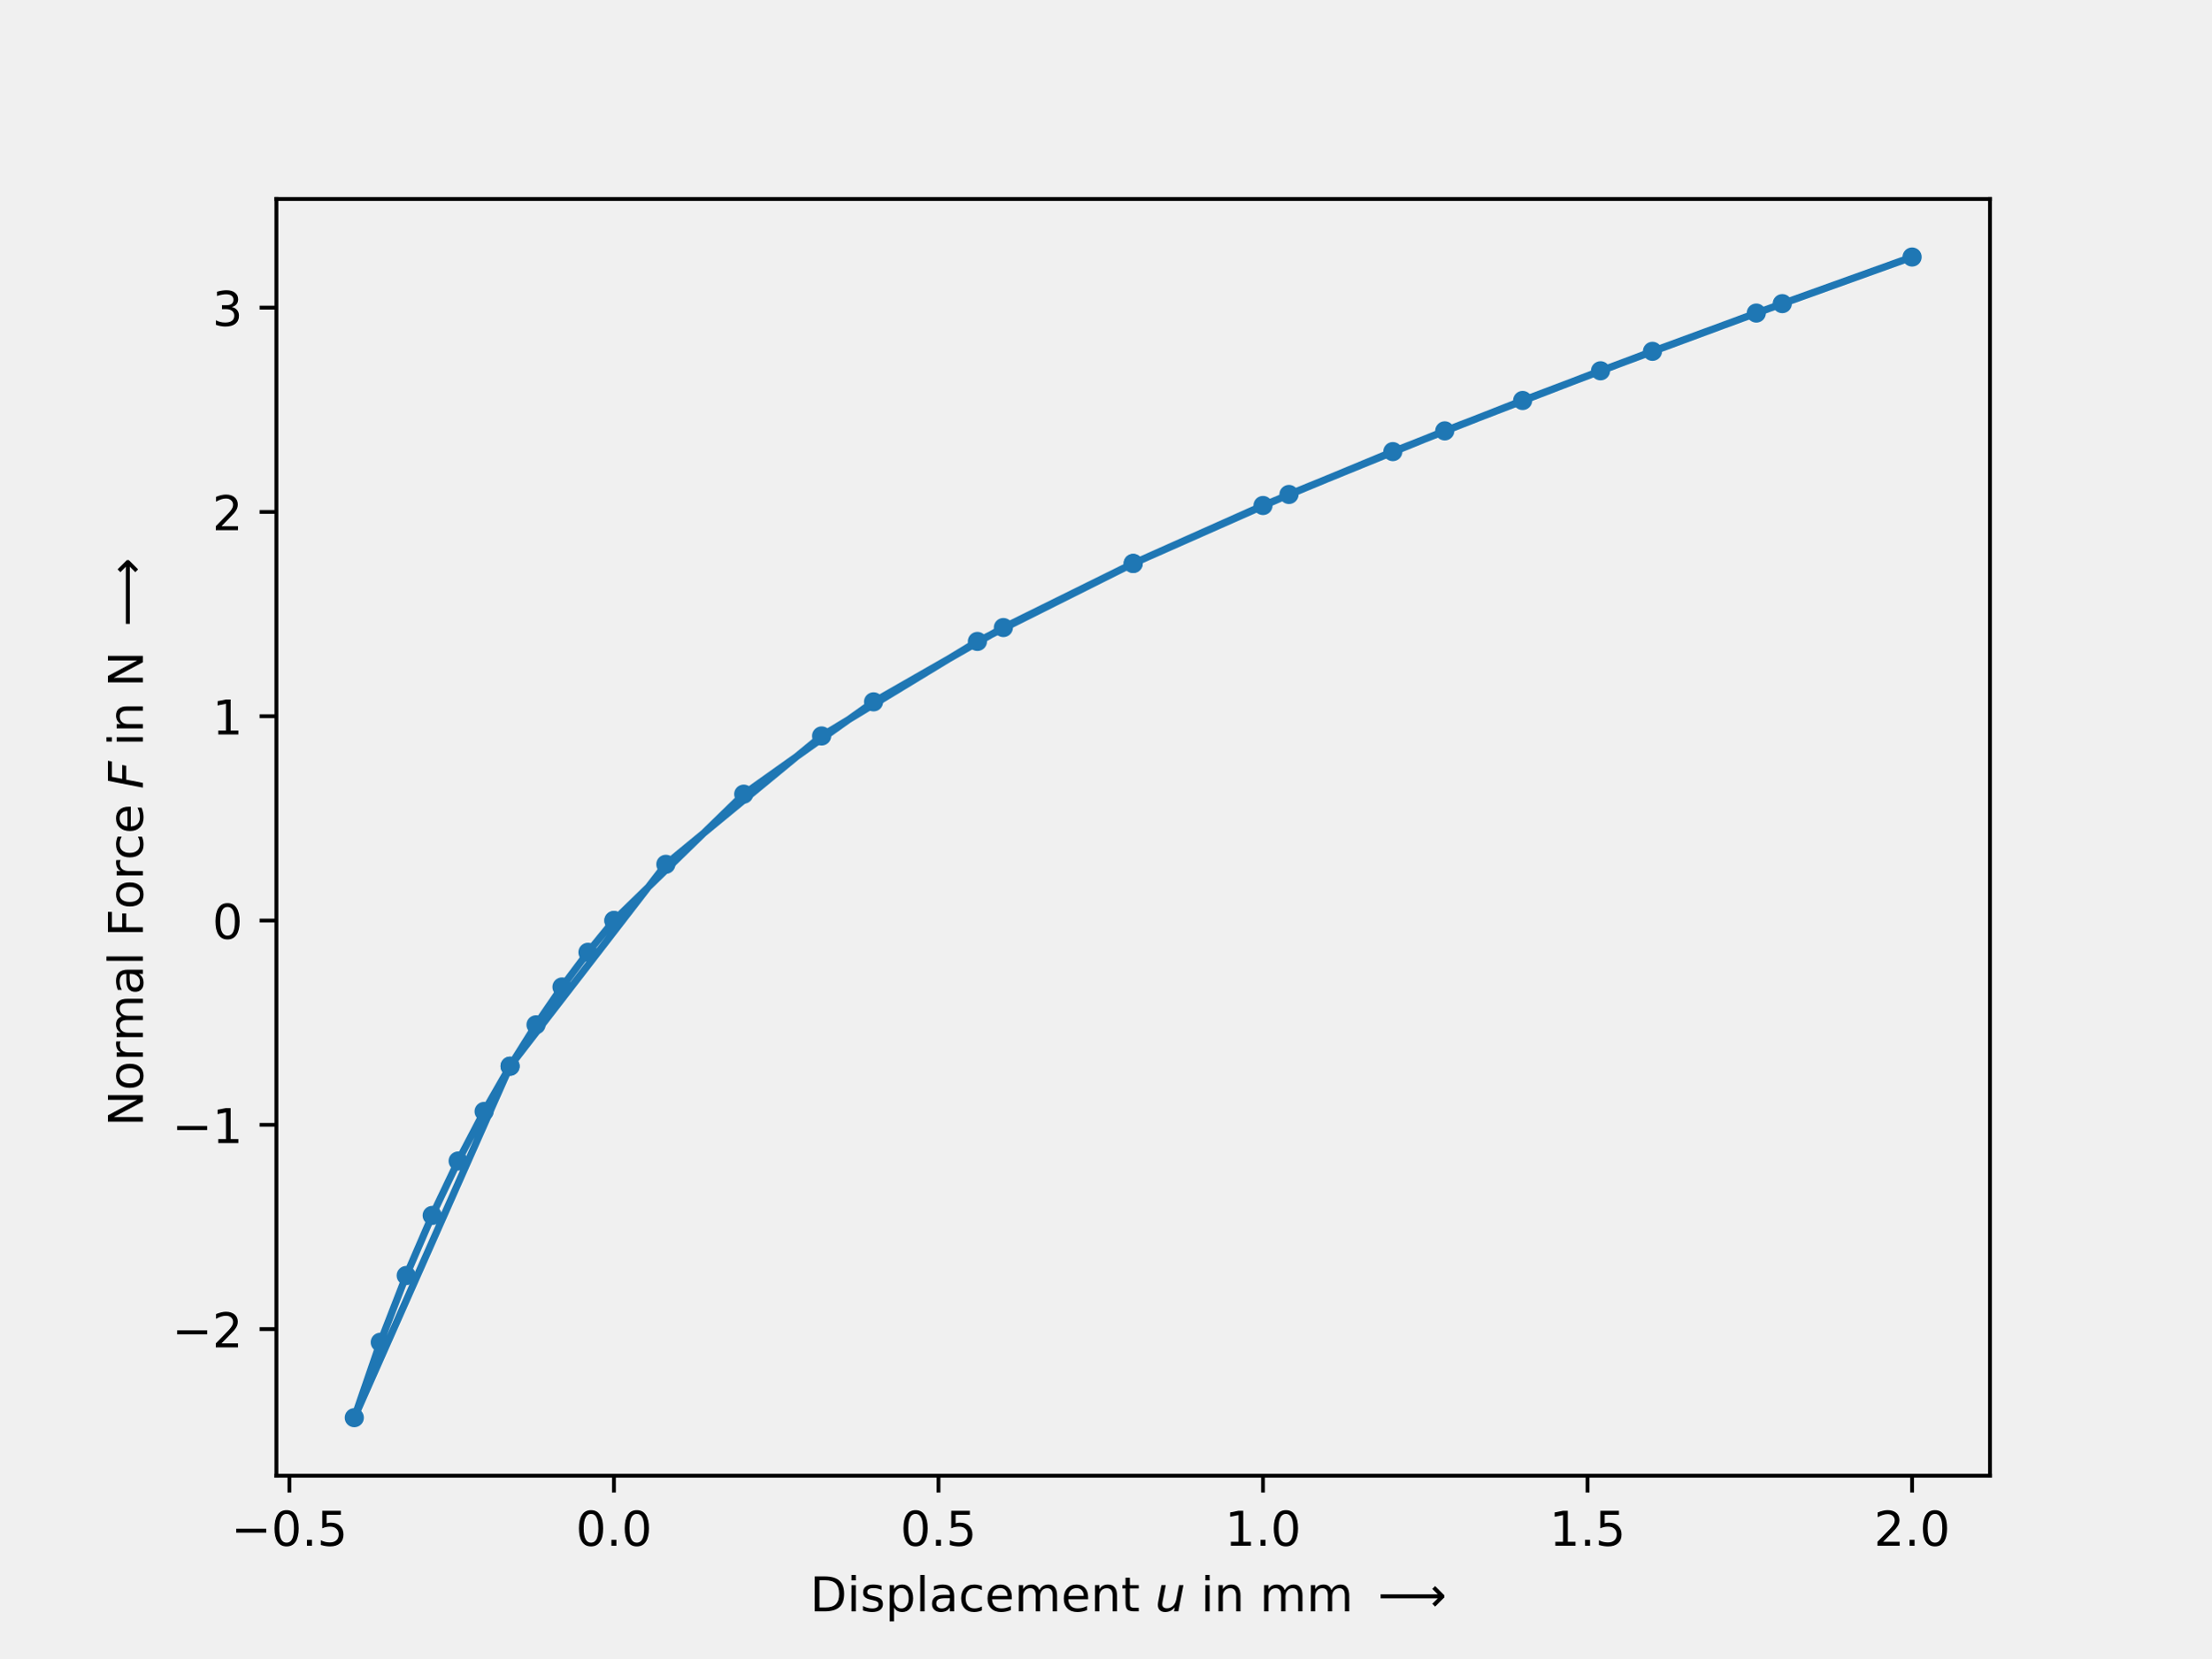
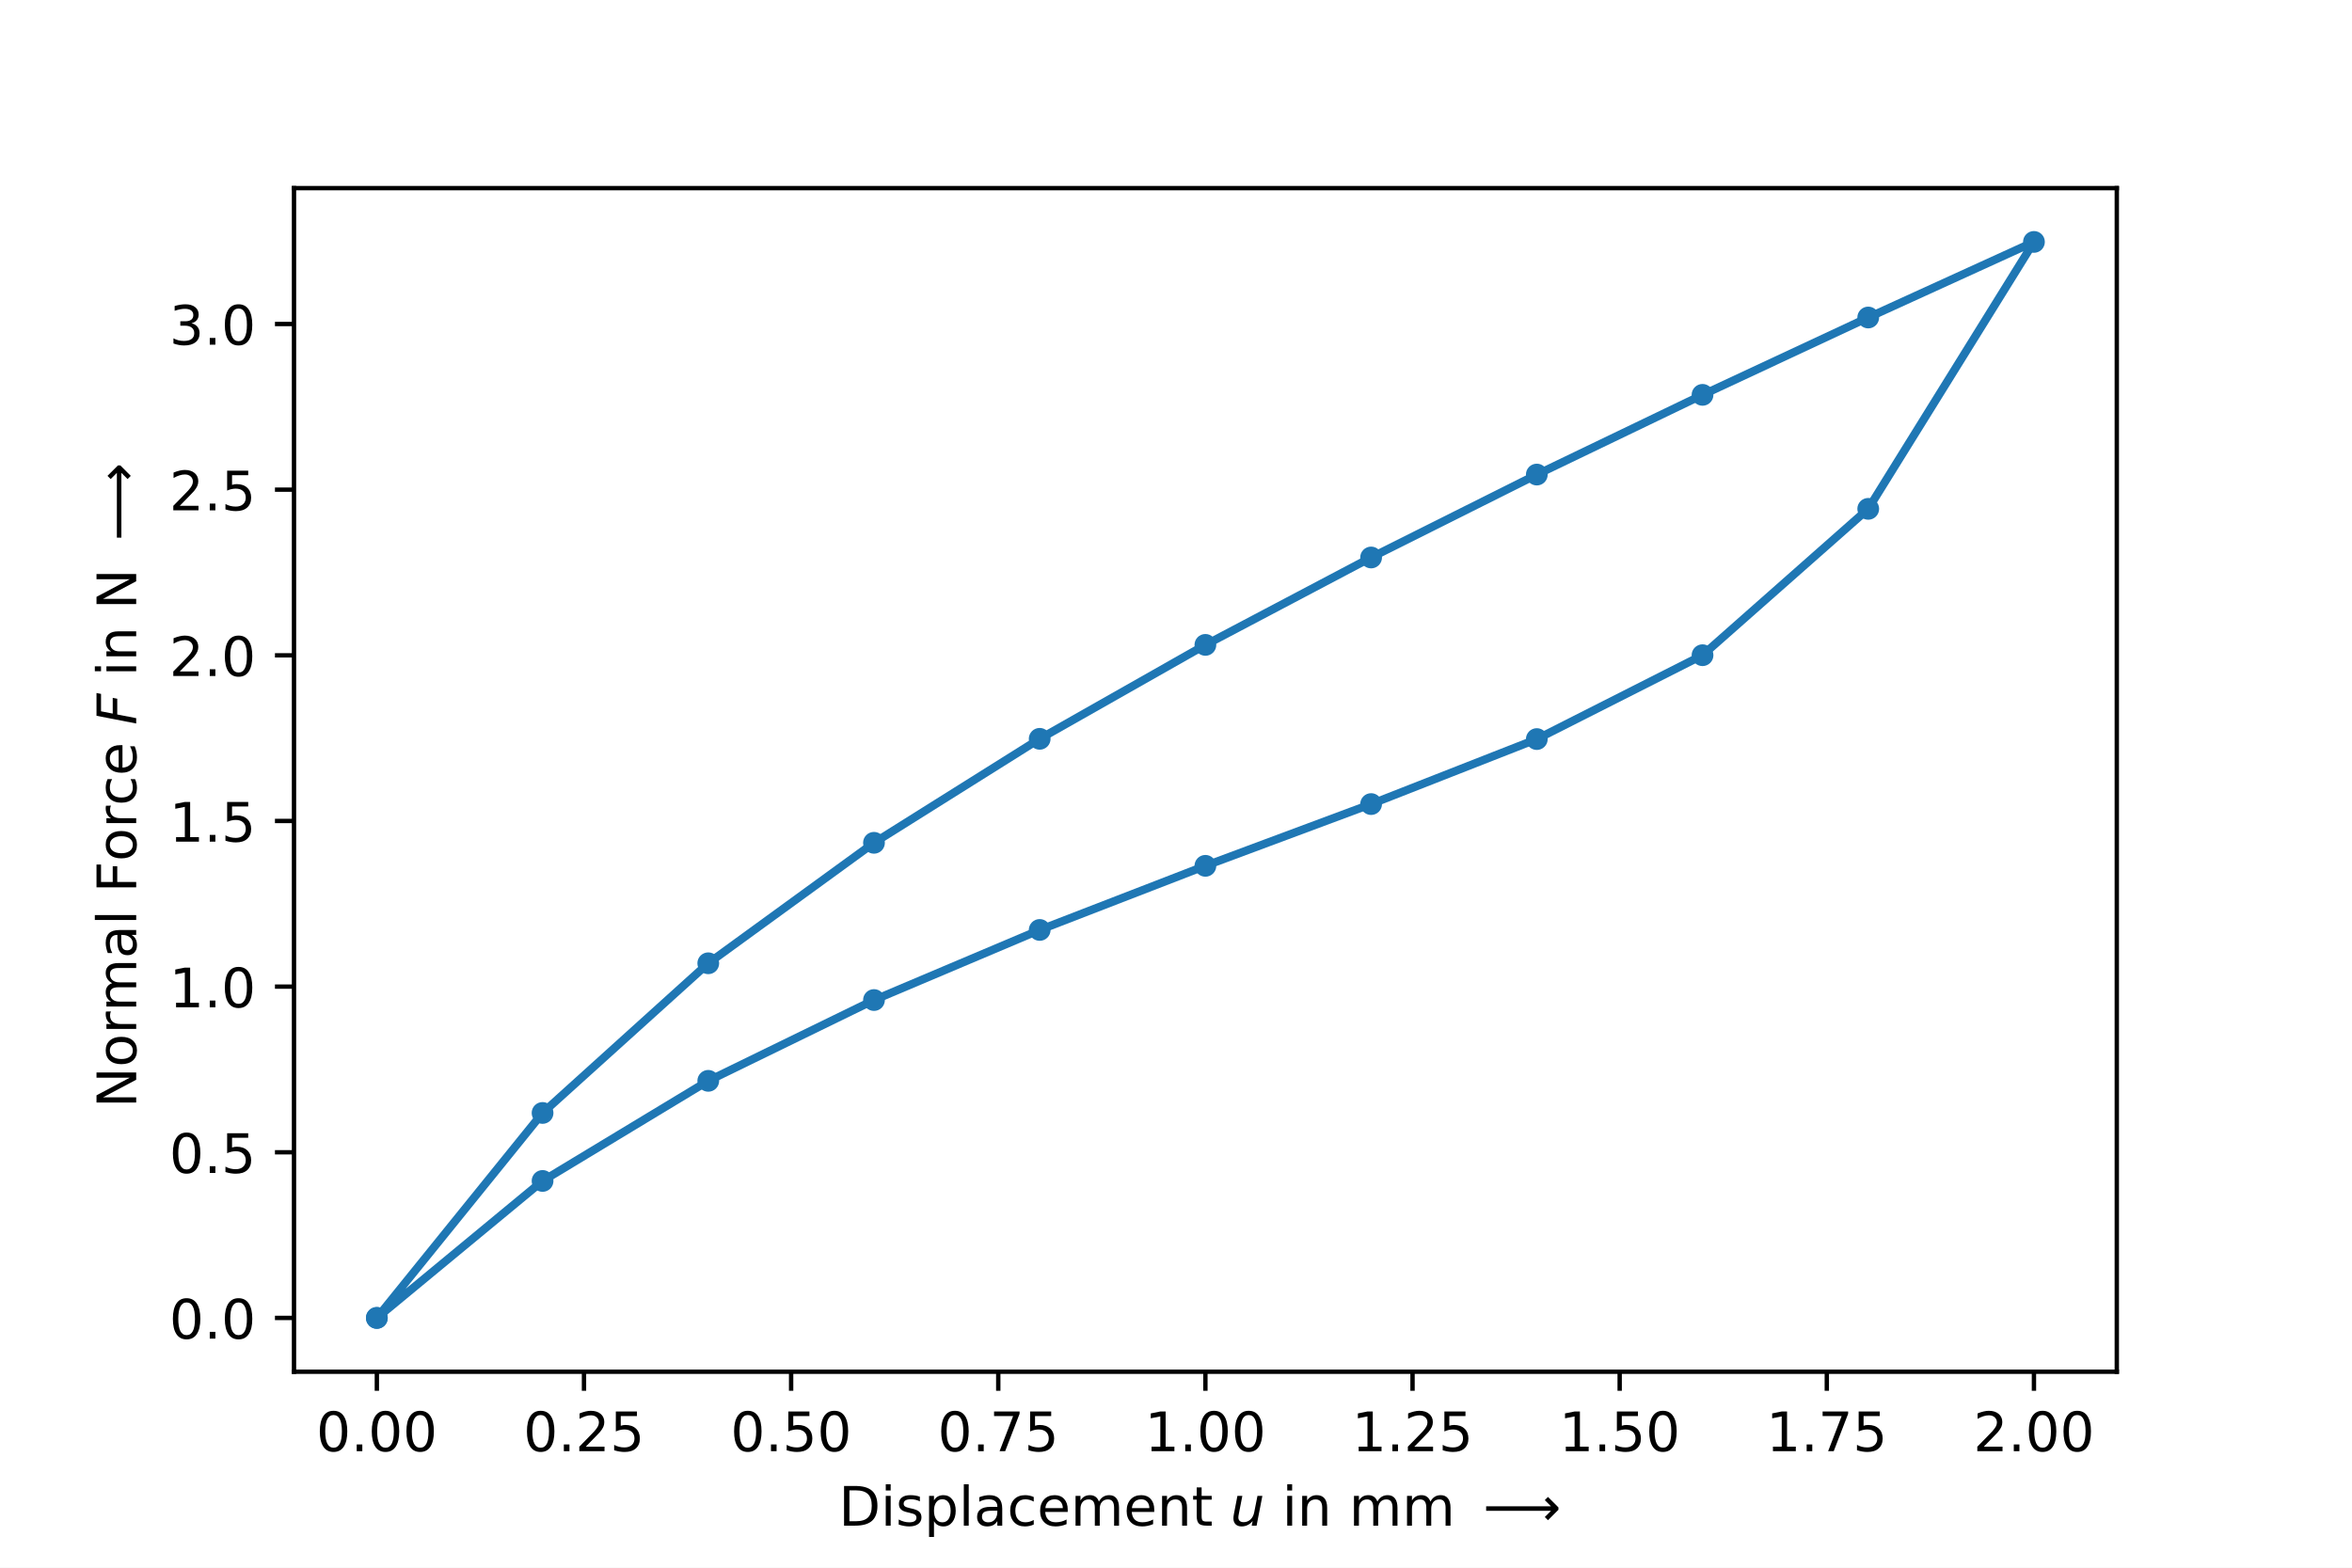
- <svg xmlns="http://www.w3.org/2000/svg" xmlns:xlink="http://www.w3.org/1999/xlink" width="460.8pt" height="345.6pt" viewBox="0 0 460.8 345.6" version="1.1">
+ <svg xmlns="http://www.w3.org/2000/svg" xmlns:xlink="http://www.w3.org/1999/xlink" width="432pt" height="288pt" viewBox="0 0 432 288" version="1.1">
  <defs>
    <style type="text/css">*{stroke-linejoin: round; stroke-linecap: butt}</style>
  </defs>
  <g id="figure_1">
    <g id="patch_1">
-       <path d="M 0 345.6  L 460.8 345.6  L 460.8 0  L 0 0  L 0 345.6  z " style="fill: none" />
+       <path d="M 0 288  L 432 288  L 432 0  L 0 0  z " style="fill: #ffffff" />
    </g>
    <g id="axes_1">
      <g id="patch_2">
-         <path d="M 57.6 307.584  L 414.72 307.584  L 414.72 41.472  L 57.6 41.472  L 57.6 307.584  z " style="fill: none" />
+         <path d="M 54 252  L 388.8 252  L 388.8 34.56  L 54 34.56  z " style="fill: #ffffff" />
      </g>
      <g id="matplotlib.axis_1">
        <g id="xtick_1">
          <g id="line2d_1">
            <defs>
-               <path id="mf7f5d65a24" d="M 0 0  L 0 3.5  " style="stroke: #000000; stroke-width: 0.8" />
+               <path id="m37ccda9c7f" d="M 0 0  L 0 3.5  " style="stroke: #000000; stroke-width: 0.8" />
            </defs>
            <g>
-               <use xlink:href="#mf7f5d65a24" x="60.305" y="307.584" style="stroke: #000000; stroke-width: 0.8" />
+               <use xlink:href="#m37ccda9c7f" x="69.218" y="252" style="stroke: #000000; stroke-width: 0.8" />
            </g>
          </g>
          <g id="text_1">
-             <g transform="translate(48.16405 322.1824)scale(0.1 -0.1)">
-               <defs>
-                 <path id="DejaVuSans-2212" d="M 678 2272  L 4684 2272  L 4684 1741  L 678 1741  L 678 2272  z " transform="scale(0.015625)" />
+             <g transform="translate(58.08537 266.5984)scale(0.1 -0.1)">
+               <defs>
                <path id="DejaVuSans-30" d="M 2034 4250  Q 1547 4250 1301 3770  Q 1056 3291 1056 2328  Q 1056 1369 1301 889  Q 1547 409 2034 409  Q 2525 409 2770 889  Q 3016 1369 3016 2328  Q 3016 3291 2770 3770  Q 2525 4250 2034 4250  z M 2034 4750  Q 2819 4750 3233 4129  Q 3647 3509 3647 2328  Q 3647 1150 3233 529  Q 2819 -91 2034 -91  Q 1250 -91 836 529  Q 422 1150 422 2328  Q 422 3509 836 4129  Q 1250 4750 2034 4750  z " transform="scale(0.015625)" />
                <path id="DejaVuSans-2e" d="M 684 794  L 1344 794  L 1344 0  L 684 0  L 684 794  z " transform="scale(0.015625)" />
-                 <path id="DejaVuSans-35" d="M 691 4666  L 3169 4666  L 3169 4134  L 1269 4134  L 1269 2991  Q 1406 3038 1543 3061  Q 1681 3084 1819 3084  Q 2600 3084 3056 2656  Q 3513 2228 3513 1497  Q 3513 744 3044 326  Q 2575 -91 1722 -91  Q 1428 -91 1123 -41  Q 819 9 494 109  L 494 744  Q 775 591 1075 516  Q 1375 441 1709 441  Q 2250 441 2565 725  Q 2881 1009 2881 1497  Q 2881 1984 2565 2268  Q 2250 2553 1709 2553  Q 1456 2553 1204 2497  Q 953 2441 691 2322  L 691 4666  z " transform="scale(0.015625)" />
-               </defs>
-               <use xlink:href="#DejaVuSans-2212" />
-               <use xlink:href="#DejaVuSans-30" x="83.789" />
-               <use xlink:href="#DejaVuSans-2e" x="147.412" />
-               <use xlink:href="#DejaVuSans-35" x="179.199" />
+               </defs>
+               <use xlink:href="#DejaVuSans-30" />
+               <use xlink:href="#DejaVuSans-2e" x="63.623" />
+               <use xlink:href="#DejaVuSans-30" x="95.41" />
+               <use xlink:href="#DejaVuSans-30" x="159.033" />
            </g>
          </g>
        </g>
        <g id="xtick_2">
          <g id="line2d_2">
            <g>
-               <use xlink:href="#mf7f5d65a24" x="127.942" y="307.584" style="stroke: #000000; stroke-width: 0.8" />
+               <use xlink:href="#m37ccda9c7f" x="107.264" y="252" style="stroke: #000000; stroke-width: 0.8" />
            </g>
          </g>
          <g id="text_2">
-             <g transform="translate(119.9903 322.1824)scale(0.1 -0.1)">
-               <use xlink:href="#DejaVuSans-30" />
-               <use xlink:href="#DejaVuSans-2e" x="63.623" />
-               <use xlink:href="#DejaVuSans-30" x="95.41" />
+             <g transform="translate(96.13082 266.5984)scale(0.1 -0.1)">
+               <defs>
+                 <path id="DejaVuSans-32" d="M 1228 531  L 3431 531  L 3431 0  L 469 0  L 469 531  Q 828 903 1448 1529  Q 2069 2156 2228 2338  Q 2531 2678 2651 2914  Q 2772 3150 2772 3378  Q 2772 3750 2511 3984  Q 2250 4219 1831 4219  Q 1534 4219 1204 4116  Q 875 4013 500 3803  L 500 4441  Q 881 4594 1212 4672  Q 1544 4750 1819 4750  Q 2544 4750 2975 4387  Q 3406 4025 3406 3419  Q 3406 3131 3298 2873  Q 3191 2616 2906 2266  Q 2828 2175 2409 1742  Q 1991 1309 1228 531  z " transform="scale(0.015625)" />
+                 <path id="DejaVuSans-35" d="M 691 4666  L 3169 4666  L 3169 4134  L 1269 4134  L 1269 2991  Q 1406 3038 1543 3061  Q 1681 3084 1819 3084  Q 2600 3084 3056 2656  Q 3513 2228 3513 1497  Q 3513 744 3044 326  Q 2575 -91 1722 -91  Q 1428 -91 1123 -41  Q 819 9 494 109  L 494 744  Q 775 591 1075 516  Q 1375 441 1709 441  Q 2250 441 2565 725  Q 2881 1009 2881 1497  Q 2881 1984 2565 2268  Q 2250 2553 1709 2553  Q 1456 2553 1204 2497  Q 953 2441 691 2322  L 691 4666  z " transform="scale(0.015625)" />
+               </defs>
+               <use xlink:href="#DejaVuSans-30" />
+               <use xlink:href="#DejaVuSans-2e" x="63.623" />
+               <use xlink:href="#DejaVuSans-32" x="95.41" />
+               <use xlink:href="#DejaVuSans-35" x="159.033" />
            </g>
          </g>
        </g>
        <g id="xtick_3">
          <g id="line2d_3">
            <g>
-               <use xlink:href="#mf7f5d65a24" x="195.578" y="307.584" style="stroke: #000000; stroke-width: 0.8" />
+               <use xlink:href="#m37ccda9c7f" x="145.309" y="252" style="stroke: #000000; stroke-width: 0.8" />
            </g>
          </g>
          <g id="text_3">
-             <g transform="translate(187.6266 322.1824)scale(0.1 -0.1)">
-               <use xlink:href="#DejaVuSans-30" />
-               <use xlink:href="#DejaVuSans-2e" x="63.623" />
-               <use xlink:href="#DejaVuSans-35" x="95.41" />
+             <g transform="translate(134.1763 266.5984)scale(0.1 -0.1)">
+               <use xlink:href="#DejaVuSans-30" />
+               <use xlink:href="#DejaVuSans-2e" x="63.623" />
+               <use xlink:href="#DejaVuSans-35" x="95.41" />
+               <use xlink:href="#DejaVuSans-30" x="159.033" />
            </g>
          </g>
        </g>
        <g id="xtick_4">
          <g id="line2d_4">
            <g>
-               <use xlink:href="#mf7f5d65a24" x="263.215" y="307.584" style="stroke: #000000; stroke-width: 0.8" />
+               <use xlink:href="#m37ccda9c7f" x="183.355" y="252" style="stroke: #000000; stroke-width: 0.8" />
            </g>
          </g>
          <g id="text_4">
-             <g transform="translate(255.263 322.1824)scale(0.1 -0.1)">
-               <defs>
-                 <path id="DejaVuSans-31" d="M 794 531  L 1825 531  L 1825 4091  L 703 3866  L 703 4441  L 1819 4666  L 2450 4666  L 2450 531  L 3481 531  L 3481 0  L 794 0  L 794 531  z " transform="scale(0.015625)" />
-               </defs>
-               <use xlink:href="#DejaVuSans-31" />
-               <use xlink:href="#DejaVuSans-2e" x="63.623" />
-               <use xlink:href="#DejaVuSans-30" x="95.41" />
+             <g transform="translate(172.2217 266.5984)scale(0.1 -0.1)">
+               <defs>
+                 <path id="DejaVuSans-37" d="M 525 4666  L 3525 4666  L 3525 4397  L 1831 0  L 1172 0  L 2766 4134  L 525 4134  L 525 4666  z " transform="scale(0.015625)" />
+               </defs>
+               <use xlink:href="#DejaVuSans-30" />
+               <use xlink:href="#DejaVuSans-2e" x="63.623" />
+               <use xlink:href="#DejaVuSans-37" x="95.41" />
+               <use xlink:href="#DejaVuSans-35" x="159.033" />
            </g>
          </g>
        </g>
        <g id="xtick_5">
          <g id="line2d_5">
            <g>
-               <use xlink:href="#mf7f5d65a24" x="330.851" y="307.584" style="stroke: #000000; stroke-width: 0.8" />
+               <use xlink:href="#m37ccda9c7f" x="221.4" y="252" style="stroke: #000000; stroke-width: 0.8" />
            </g>
          </g>
          <g id="text_5">
-             <g transform="translate(322.8993 322.1824)scale(0.1 -0.1)">
-               <use xlink:href="#DejaVuSans-31" />
-               <use xlink:href="#DejaVuSans-2e" x="63.623" />
-               <use xlink:href="#DejaVuSans-35" x="95.41" />
+             <g transform="translate(210.2672 266.5984)scale(0.1 -0.1)">
+               <defs>
+                 <path id="DejaVuSans-31" d="M 794 531  L 1825 531  L 1825 4091  L 703 3866  L 703 4441  L 1819 4666  L 2450 4666  L 2450 531  L 3481 531  L 3481 0  L 794 0  L 794 531  z " transform="scale(0.015625)" />
+               </defs>
+               <use xlink:href="#DejaVuSans-31" />
+               <use xlink:href="#DejaVuSans-2e" x="63.623" />
+               <use xlink:href="#DejaVuSans-30" x="95.41" />
+               <use xlink:href="#DejaVuSans-30" x="159.033" />
            </g>
          </g>
        </g>
        <g id="xtick_6">
          <g id="line2d_6">
            <g>
-               <use xlink:href="#mf7f5d65a24" x="398.487" y="307.584" style="stroke: #000000; stroke-width: 0.8" />
+               <use xlink:href="#m37ccda9c7f" x="259.445" y="252" style="stroke: #000000; stroke-width: 0.8" />
            </g>
          </g>
          <g id="text_6">
-             <g transform="translate(390.5357 322.1824)scale(0.1 -0.1)">
-               <defs>
-                 <path id="DejaVuSans-32" d="M 1228 531  L 3431 531  L 3431 0  L 469 0  L 469 531  Q 828 903 1448 1529  Q 2069 2156 2228 2338  Q 2531 2678 2651 2914  Q 2772 3150 2772 3378  Q 2772 3750 2511 3984  Q 2250 4219 1831 4219  Q 1534 4219 1204 4116  Q 875 4013 500 3803  L 500 4441  Q 881 4594 1212 4672  Q 1544 4750 1819 4750  Q 2544 4750 2975 4387  Q 3406 4025 3406 3419  Q 3406 3131 3298 2873  Q 3191 2616 2906 2266  Q 2828 2175 2409 1742  Q 1991 1309 1228 531  z " transform="scale(0.015625)" />
-               </defs>
+             <g transform="translate(248.3126 266.5984)scale(0.1 -0.1)">
+               <use xlink:href="#DejaVuSans-31" />
+               <use xlink:href="#DejaVuSans-2e" x="63.623" />
+               <use xlink:href="#DejaVuSans-32" x="95.41" />
+               <use xlink:href="#DejaVuSans-35" x="159.033" />
+             </g>
+           </g>
+         </g>
+         <g id="xtick_7">
+           <g id="line2d_7">
+             <g>
+               <use xlink:href="#m37ccda9c7f" x="297.491" y="252" style="stroke: #000000; stroke-width: 0.8" />
+             </g>
+           </g>
+           <g id="text_7">
+             <g transform="translate(286.3581 266.5984)scale(0.1 -0.1)">
+               <use xlink:href="#DejaVuSans-31" />
+               <use xlink:href="#DejaVuSans-2e" x="63.623" />
+               <use xlink:href="#DejaVuSans-35" x="95.41" />
+               <use xlink:href="#DejaVuSans-30" x="159.033" />
+             </g>
+           </g>
+         </g>
+         <g id="xtick_8">
+           <g id="line2d_8">
+             <g>
+               <use xlink:href="#m37ccda9c7f" x="335.536" y="252" style="stroke: #000000; stroke-width: 0.8" />
+             </g>
+           </g>
+           <g id="text_8">
+             <g transform="translate(324.4036 266.5984)scale(0.1 -0.1)">
+               <use xlink:href="#DejaVuSans-31" />
+               <use xlink:href="#DejaVuSans-2e" x="63.623" />
+               <use xlink:href="#DejaVuSans-37" x="95.41" />
+               <use xlink:href="#DejaVuSans-35" x="159.033" />
+             </g>
+           </g>
+         </g>
+         <g id="xtick_9">
+           <g id="line2d_9">
+             <g>
+               <use xlink:href="#m37ccda9c7f" x="373.582" y="252" style="stroke: #000000; stroke-width: 0.8" />
+             </g>
+           </g>
+           <g id="text_9">
+             <g transform="translate(362.449 266.5984)scale(0.1 -0.1)">
              <use xlink:href="#DejaVuSans-32" />
              <use xlink:href="#DejaVuSans-2e" x="63.623" />
              <use xlink:href="#DejaVuSans-30" x="95.41" />
-             </g>
-           </g>
-         </g>
-         <g id="text_7">
-           <g transform="translate(168.81 335.8621)scale(0.1 -0.1)">
+               <use xlink:href="#DejaVuSans-30" x="159.033" />
+             </g>
+           </g>
+         </g>
+         <g id="text_10">
+           <g transform="translate(154.05 280.2781)scale(0.1 -0.1)">
            <defs>
              <path id="DejaVuSans-44" d="M 1259 4147  L 1259 519  L 2022 519  Q 2988 519 3436 956  Q 3884 1394 3884 2338  Q 3884 3275 3436 3711  Q 2988 4147 2022 4147  L 1259 4147  z M 628 4666  L 1925 4666  Q 3281 4666 3915 4102  Q 4550 3538 4550 2338  Q 4550 1131 3912 565  Q 3275 0 1925 0  L 628 0  L 628 4666  z " transform="scale(0.015625)" />
              <path id="DejaVuSans-69" d="M 603 3500  L 1178 3500  L 1178 0  L 603 0  L 603 3500  z M 603 4863  L 1178 4863  L 1178 4134  L 603 4134  L 603 4863  z " transform="scale(0.015625)" />
              <path id="DejaVuSans-73" d="M 2834 3397  L 2834 2853  Q 2591 2978 2328 3040  Q 2066 3103 1784 3103  Q 1356 3103 1142 2972  Q 928 2841 928 2578  Q 928 2378 1081 2264  Q 1234 2150 1697 2047  L 1894 2003  Q 2506 1872 2764 1633  Q 3022 1394 3022 966  Q 3022 478 2636 193  Q 2250 -91 1575 -91  Q 1294 -91 989 -36  Q 684 19 347 128  L 347 722  Q 666 556 975 473  Q 1284 391 1588 391  Q 1994 391 2212 530  Q 2431 669 2431 922  Q 2431 1156 2273 1281  Q 2116 1406 1581 1522  L 1381 1569  Q 847 1681 609 1914  Q 372 2147 372 2553  Q 372 3047 722 3315  Q 1072 3584 1716 3584  Q 2034 3584 2315 3537  Q 2597 3491 2834 3397  z " transform="scale(0.015625)" />
              <path id="DejaVuSans-70" d="M 1159 525  L 1159 -1331  L 581 -1331  L 581 3500  L 1159 3500  L 1159 2969  Q 1341 3281 1617 3432  Q 1894 3584 2278 3584  Q 2916 3584 3314 3078  Q 3713 2572 3713 1747  Q 3713 922 3314 415  Q 2916 -91 2278 -91  Q 1894 -91 1617 61  Q 1341 213 1159 525  z M 3116 1747  Q 3116 2381 2855 2742  Q 2594 3103 2138 3103  Q 1681 3103 1420 2742  Q 1159 2381 1159 1747  Q 1159 1113 1420 752  Q 1681 391 2138 391  Q 2594 391 2855 752  Q 3116 1113 3116 1747  z " transform="scale(0.015625)" />
              <path id="DejaVuSans-6c" d="M 603 4863  L 1178 4863  L 1178 0  L 603 0  L 603 4863  z " transform="scale(0.015625)" />
              <path id="DejaVuSans-61" d="M 2194 1759  Q 1497 1759 1228 1600  Q 959 1441 959 1056  Q 959 750 1161 570  Q 1363 391 1709 391  Q 2188 391 2477 730  Q 2766 1069 2766 1631  L 2766 1759  L 2194 1759  z M 3341 1997  L 3341 0  L 2766 0  L 2766 531  Q 2569 213 2275 61  Q 1981 -91 1556 -91  Q 1019 -91 701 211  Q 384 513 384 1019  Q 384 1609 779 1909  Q 1175 2209 1959 2209  L 2766 2209  L 2766 2266  Q 2766 2663 2505 2880  Q 2244 3097 1772 3097  Q 1472 3097 1187 3025  Q 903 2953 641 2809  L 641 3341  Q 956 3463 1253 3523  Q 1550 3584 1831 3584  Q 2591 3584 2966 3190  Q 3341 2797 3341 1997  z " transform="scale(0.015625)" />
              <path id="DejaVuSans-63" d="M 3122 3366  L 3122 2828  Q 2878 2963 2633 3030  Q 2388 3097 2138 3097  Q 1578 3097 1268 2742  Q 959 2388 959 1747  Q 959 1106 1268 751  Q 1578 397 2138 397  Q 2388 397 2633 464  Q 2878 531 3122 666  L 3122 134  Q 2881 22 2623 -34  Q 2366 -91 2075 -91  Q 1284 -91 818 406  Q 353 903 353 1747  Q 353 2603 823 3093  Q 1294 3584 2113 3584  Q 2378 3584 2631 3529  Q 2884 3475 3122 3366  z " transform="scale(0.015625)" />
              <path id="DejaVuSans-65" d="M 3597 1894  L 3597 1613  L 953 1613  Q 991 1019 1311 708  Q 1631 397 2203 397  Q 2534 397 2845 478  Q 3156 559 3463 722  L 3463 178  Q 3153 47 2828 -22  Q 2503 -91 2169 -91  Q 1331 -91 842 396  Q 353 884 353 1716  Q 353 2575 817 3079  Q 1281 3584 2069 3584  Q 2775 3584 3186 3129  Q 3597 2675 3597 1894  z M 3022 2063  Q 3016 2534 2758 2815  Q 2500 3097 2075 3097  Q 1594 3097 1305 2825  Q 1016 2553 972 2059  L 3022 2063  z " transform="scale(0.015625)" />
              <path id="DejaVuSans-6d" d="M 3328 2828  Q 3544 3216 3844 3400  Q 4144 3584 4550 3584  Q 5097 3584 5394 3201  Q 5691 2819 5691 2113  L 5691 0  L 5113 0  L 5113 2094  Q 5113 2597 4934 2840  Q 4756 3084 4391 3084  Q 3944 3084 3684 2787  Q 3425 2491 3425 1978  L 3425 0  L 2847 0  L 2847 2094  Q 2847 2600 2669 2842  Q 2491 3084 2119 3084  Q 1678 3084 1418 2786  Q 1159 2488 1159 1978  L 1159 0  L 581 0  L 581 3500  L 1159 3500  L 1159 2956  Q 1356 3278 1631 3431  Q 1906 3584 2284 3584  Q 2666 3584 2933 3390  Q 3200 3197 3328 2828  z " transform="scale(0.015625)" />
              <path id="DejaVuSans-6e" d="M 3513 2113  L 3513 0  L 2938 0  L 2938 2094  Q 2938 2591 2744 2837  Q 2550 3084 2163 3084  Q 1697 3084 1428 2787  Q 1159 2491 1159 1978  L 1159 0  L 581 0  L 581 3500  L 1159 3500  L 1159 2956  Q 1366 3272 1645 3428  Q 1925 3584 2291 3584  Q 2894 3584 3203 3211  Q 3513 2838 3513 2113  z " transform="scale(0.015625)" />
              <path id="DejaVuSans-74" d="M 1172 4494  L 1172 3500  L 2356 3500  L 2356 3053  L 1172 3053  L 1172 1153  Q 1172 725 1289 603  Q 1406 481 1766 481  L 2356 481  L 2356 0  L 1766 0  Q 1100 0 847 248  Q 594 497 594 1153  L 594 3053  L 172 3053  L 172 3500  L 594 3500  L 594 4494  L 1172 4494  z " transform="scale(0.015625)" />
              <path id="DejaVuSans-20" transform="scale(0.015625)" />
              <path id="DejaVuSans-Oblique-75" d="M 428 1388  L 838 3500  L 1416 3500  L 1006 1409  Q 975 1256 961 1147  Q 947 1038 947 966  Q 947 700 1109 554  Q 1272 409 1569 409  Q 2031 409 2368 721  Q 2706 1034 2809 1563  L 3194 3500  L 3769 3500  L 3091 0  L 2516 0  L 2631 550  Q 2388 244 2052 76  Q 1716 -91 1338 -91  Q 878 -91 622 161  Q 366 413 366 863  Q 366 956 381 1097  Q 397 1238 428 1388  z " transform="scale(0.015625)" />
              <path id="DejaVuSans-27f6" d="M 8863 2147  L 8863 1866  L 7634 638  L 7259 1013  L 7988 1741  L 366 1741  L 366 2272  L 7988 2272  L 7259 3000  L 7634 3375  L 8863 2147  z " transform="scale(0.015625)" />
            </defs>
            <use xlink:href="#DejaVuSans-44" transform="translate(0 0.015625)" />
            <use xlink:href="#DejaVuSans-69" transform="translate(77.00195 0.015625)" />
            <use xlink:href="#DejaVuSans-73" transform="translate(104.7852 0.015625)" />
            <use xlink:href="#DejaVuSans-70" transform="translate(156.8848 0.015625)" />
            <use xlink:href="#DejaVuSans-6c" transform="translate(220.3613 0.015625)" />
            <use xlink:href="#DejaVuSans-61" transform="translate(248.1445 0.015625)" />
            <use xlink:href="#DejaVuSans-63" transform="translate(309.4238 0.015625)" />
            <use xlink:href="#DejaVuSans-65" transform="translate(364.4043 0.015625)" />
            <use xlink:href="#DejaVuSans-6d" transform="translate(425.9277 0.015625)" />
            <use xlink:href="#DejaVuSans-65" transform="translate(523.3398 0.015625)" />
            <use xlink:href="#DejaVuSans-6e" transform="translate(584.8633 0.015625)" />
            <use xlink:href="#DejaVuSans-74" transform="translate(648.2422 0.015625)" />
            <use xlink:href="#DejaVuSans-20" transform="translate(687.4512 0.015625)" />
            <use xlink:href="#DejaVuSans-Oblique-75" transform="translate(719.2383 0.015625)" />
            <use xlink:href="#DejaVuSans-20" transform="translate(782.6172 0.015625)" />
            <use xlink:href="#DejaVuSans-69" transform="translate(814.4043 0.015625)" />
            <use xlink:href="#DejaVuSans-6e" transform="translate(842.1875 0.015625)" />
            <use xlink:href="#DejaVuSans-20" transform="translate(905.5664 0.015625)" />
            <use xlink:href="#DejaVuSans-6d" transform="translate(937.3535 0.015625)" />
            <use xlink:href="#DejaVuSans-6d" transform="translate(1034.766 0.015625)" />
            <use xlink:href="#DejaVuSans-20" transform="translate(1132.178 0.015625)" />
            <use xlink:href="#DejaVuSans-27f6" transform="translate(1183.447 0.015625)" />
          </g>
        </g>
      </g>
      <g id="matplotlib.axis_2">
        <g id="ytick_1">
-           <g id="line2d_7">
+           <g id="line2d_10">
            <defs>
-               <path id="md37e902ff0" d="M 0 0  L -3.5 0  " style="stroke: #000000; stroke-width: 0.8" />
+               <path id="m4fdf563f77" d="M 0 0  L -3.5 0  " style="stroke: #000000; stroke-width: 0.8" />
            </defs>
            <g>
-               <use xlink:href="#md37e902ff0" x="57.6" y="277.034" style="stroke: #000000; stroke-width: 0.8" />
-             </g>
-           </g>
-           <g id="text_8">
-             <g transform="translate(35.85781 280.8336)scale(0.1 -0.1)">
-               <use xlink:href="#DejaVuSans-2212" />
-               <use xlink:href="#DejaVuSans-32" x="83.789" />
+               <use xlink:href="#m4fdf563f77" x="54" y="242.116" style="stroke: #000000; stroke-width: 0.8" />
+             </g>
+           </g>
+           <g id="text_11">
+             <g transform="translate(31.09688 245.9156)scale(0.1 -0.1)">
+               <use xlink:href="#DejaVuSans-30" />
+               <use xlink:href="#DejaVuSans-2e" x="63.623" />
+               <use xlink:href="#DejaVuSans-30" x="95.41" />
            </g>
          </g>
        </g>
        <g id="ytick_2">
-           <g id="line2d_8">
-             <g>
-               <use xlink:href="#md37e902ff0" x="57.6" y="234.451" style="stroke: #000000; stroke-width: 0.8" />
-             </g>
-           </g>
-           <g id="text_9">
-             <g transform="translate(35.85781 238.2505)scale(0.1 -0.1)">
-               <use xlink:href="#DejaVuSans-2212" />
-               <use xlink:href="#DejaVuSans-31" x="83.789" />
+           <g id="line2d_11">
+             <g>
+               <use xlink:href="#m4fdf563f77" x="54" y="211.684" style="stroke: #000000; stroke-width: 0.8" />
+             </g>
+           </g>
+           <g id="text_12">
+             <g transform="translate(31.09688 215.4835)scale(0.1 -0.1)">
+               <use xlink:href="#DejaVuSans-30" />
+               <use xlink:href="#DejaVuSans-2e" x="63.623" />
+               <use xlink:href="#DejaVuSans-35" x="95.41" />
            </g>
          </g>
        </g>
        <g id="ytick_3">
-           <g id="line2d_9">
-             <g>
-               <use xlink:href="#md37e902ff0" x="57.6" y="191.868" style="stroke: #000000; stroke-width: 0.8" />
-             </g>
-           </g>
-           <g id="text_10">
-             <g transform="translate(44.2375 195.6674)scale(0.1 -0.1)">
-               <use xlink:href="#DejaVuSans-30" />
+           <g id="line2d_12">
+             <g>
+               <use xlink:href="#m4fdf563f77" x="54" y="181.252" style="stroke: #000000; stroke-width: 0.8" />
+             </g>
+           </g>
+           <g id="text_13">
+             <g transform="translate(31.09688 185.0515)scale(0.1 -0.1)">
+               <use xlink:href="#DejaVuSans-31" />
+               <use xlink:href="#DejaVuSans-2e" x="63.623" />
+               <use xlink:href="#DejaVuSans-30" x="95.41" />
            </g>
          </g>
        </g>
        <g id="ytick_4">
-           <g id="line2d_10">
-             <g>
-               <use xlink:href="#md37e902ff0" x="57.6" y="149.285" style="stroke: #000000; stroke-width: 0.8" />
-             </g>
-           </g>
-           <g id="text_11">
-             <g transform="translate(44.2375 153.0843)scale(0.1 -0.1)">
-               <use xlink:href="#DejaVuSans-31" />
+           <g id="line2d_13">
+             <g>
+               <use xlink:href="#m4fdf563f77" x="54" y="150.82" style="stroke: #000000; stroke-width: 0.8" />
+             </g>
+           </g>
+           <g id="text_14">
+             <g transform="translate(31.09688 154.6194)scale(0.1 -0.1)">
+               <use xlink:href="#DejaVuSans-31" />
+               <use xlink:href="#DejaVuSans-2e" x="63.623" />
+               <use xlink:href="#DejaVuSans-35" x="95.41" />
            </g>
          </g>
        </g>
        <g id="ytick_5">
-           <g id="line2d_11">
-             <g>
-               <use xlink:href="#md37e902ff0" x="57.6" y="106.702" style="stroke: #000000; stroke-width: 0.8" />
-             </g>
-           </g>
-           <g id="text_12">
-             <g transform="translate(44.2375 110.5012)scale(0.1 -0.1)">
+           <g id="line2d_14">
+             <g>
+               <use xlink:href="#m4fdf563f77" x="54" y="120.388" style="stroke: #000000; stroke-width: 0.8" />
+             </g>
+           </g>
+           <g id="text_15">
+             <g transform="translate(31.09688 124.1874)scale(0.1 -0.1)">
              <use xlink:href="#DejaVuSans-32" />
+               <use xlink:href="#DejaVuSans-2e" x="63.623" />
+               <use xlink:href="#DejaVuSans-30" x="95.41" />
            </g>
          </g>
        </g>
        <g id="ytick_6">
-           <g id="line2d_12">
-             <g>
-               <use xlink:href="#md37e902ff0" x="57.6" y="64.119" style="stroke: #000000; stroke-width: 0.8" />
-             </g>
-           </g>
-           <g id="text_13">
-             <g transform="translate(44.2375 67.91809)scale(0.1 -0.1)">
+           <g id="line2d_15">
+             <g>
+               <use xlink:href="#m4fdf563f77" x="54" y="89.956" style="stroke: #000000; stroke-width: 0.8" />
+             </g>
+           </g>
+           <g id="text_16">
+             <g transform="translate(31.09688 93.7553)scale(0.1 -0.1)">
+               <use xlink:href="#DejaVuSans-32" />
+               <use xlink:href="#DejaVuSans-2e" x="63.623" />
+               <use xlink:href="#DejaVuSans-35" x="95.41" />
+             </g>
+           </g>
+         </g>
+         <g id="ytick_7">
+           <g id="line2d_16">
+             <g>
+               <use xlink:href="#m4fdf563f77" x="54" y="59.524" style="stroke: #000000; stroke-width: 0.8" />
+             </g>
+           </g>
+           <g id="text_17">
+             <g transform="translate(31.09688 63.32324)scale(0.1 -0.1)">
              <defs>
                <path id="DejaVuSans-33" d="M 2597 2516  Q 3050 2419 3304 2112  Q 3559 1806 3559 1356  Q 3559 666 3084 287  Q 2609 -91 1734 -91  Q 1441 -91 1130 -33  Q 819 25 488 141  L 488 750  Q 750 597 1062 519  Q 1375 441 1716 441  Q 2309 441 2620 675  Q 2931 909 2931 1356  Q 2931 1769 2642 2001  Q 2353 2234 1838 2234  L 1294 2234  L 1294 2753  L 1863 2753  Q 2328 2753 2575 2939  Q 2822 3125 2822 3475  Q 2822 3834 2567 4026  Q 2313 4219 1838 4219  Q 1578 4219 1281 4162  Q 984 4106 628 3988  L 628 4550  Q 988 4650 1302 4700  Q 1616 4750 1894 4750  Q 2613 4750 3031 4423  Q 3450 4097 3450 3541  Q 3450 3153 3228 2886  Q 3006 2619 2597 2516  z " transform="scale(0.015625)" />
              </defs>
              <use xlink:href="#DejaVuSans-33" />
-             </g>
-           </g>
-         </g>
-         <g id="text_14">
-           <g transform="translate(29.77812 234.778)rotate(-90)scale(0.1 -0.1)">
+               <use xlink:href="#DejaVuSans-2e" x="63.623" />
+               <use xlink:href="#DejaVuSans-30" x="95.41" />
+             </g>
+           </g>
+         </g>
+         <g id="text_18">
+           <g transform="translate(25.01719 203.53)rotate(-90)scale(0.1 -0.1)">
            <defs>
              <path id="DejaVuSans-4e" d="M 628 4666  L 1478 4666  L 3547 763  L 3547 4666  L 4159 4666  L 4159 0  L 3309 0  L 1241 3903  L 1241 0  L 628 0  L 628 4666  z " transform="scale(0.015625)" />
              <path id="DejaVuSans-6f" d="M 1959 3097  Q 1497 3097 1228 2736  Q 959 2375 959 1747  Q 959 1119 1226 758  Q 1494 397 1959 397  Q 2419 397 2687 759  Q 2956 1122 2956 1747  Q 2956 2369 2687 2733  Q 2419 3097 1959 3097  z M 1959 3584  Q 2709 3584 3137 3096  Q 3566 2609 3566 1747  Q 3566 888 3137 398  Q 2709 -91 1959 -91  Q 1206 -91 779 398  Q 353 888 353 1747  Q 353 2609 779 3096  Q 1206 3584 1959 3584  z " transform="scale(0.015625)" />
              <path id="DejaVuSans-72" d="M 2631 2963  Q 2534 3019 2420 3045  Q 2306 3072 2169 3072  Q 1681 3072 1420 2755  Q 1159 2438 1159 1844  L 1159 0  L 581 0  L 581 3500  L 1159 3500  L 1159 2956  Q 1341 3275 1631 3429  Q 1922 3584 2338 3584  Q 2397 3584 2469 3576  Q 2541 3569 2628 3553  L 2631 2963  z " transform="scale(0.015625)" />
              <path id="DejaVuSans-46" d="M 628 4666  L 3309 4666  L 3309 4134  L 1259 4134  L 1259 2759  L 3109 2759  L 3109 2228  L 1259 2228  L 1259 0  L 628 0  L 628 4666  z " transform="scale(0.015625)" />
              <path id="DejaVuSans-Oblique-46" d="M 1081 4666  L 3756 4666  L 3653 4134  L 1606 4134  L 1338 2759  L 3188 2759  L 3084 2228  L 1234 2228  L 800 0  L 172 0  L 1081 4666  z " transform="scale(0.015625)" />
            </defs>
            <use xlink:href="#DejaVuSans-4e" transform="translate(0 0.015625)" />
            <use xlink:href="#DejaVuSans-6f" transform="translate(74.80469 0.015625)" />
            <use xlink:href="#DejaVuSans-72" transform="translate(135.9863 0.015625)" />
            <use xlink:href="#DejaVuSans-6d" transform="translate(177.0996 0.015625)" />
            <use xlink:href="#DejaVuSans-61" transform="translate(274.5117 0.015625)" />
            <use xlink:href="#DejaVuSans-6c" transform="translate(335.791 0.015625)" />
            <use xlink:href="#DejaVuSans-20" transform="translate(363.5742 0.015625)" />
            <use xlink:href="#DejaVuSans-46" transform="translate(395.3613 0.015625)" />
            <use xlink:href="#DejaVuSans-6f" transform="translate(452.8809 0.015625)" />
            <use xlink:href="#DejaVuSans-72" transform="translate(514.0625 0.015625)" />
            <use xlink:href="#DejaVuSans-63" transform="translate(555.1758 0.015625)" />
            <use xlink:href="#DejaVuSans-65" transform="translate(610.1562 0.015625)" />
            <use xlink:href="#DejaVuSans-20" transform="translate(671.6797 0.015625)" />
            <use xlink:href="#DejaVuSans-Oblique-46" transform="translate(703.4668 0.015625)" />
            <use xlink:href="#DejaVuSans-20" transform="translate(760.9863 0.015625)" />
            <use xlink:href="#DejaVuSans-69" transform="translate(792.7734 0.015625)" />
            <use xlink:href="#DejaVuSans-6e" transform="translate(820.5566 0.015625)" />
            <use xlink:href="#DejaVuSans-20" transform="translate(883.9355 0.015625)" />
            <use xlink:href="#DejaVuSans-4e" transform="translate(915.7227 0.015625)" />
            <use xlink:href="#DejaVuSans-20" transform="translate(990.5273 0.015625)" />
            <use xlink:href="#DejaVuSans-27f6" transform="translate(1041.797 0.015625)" />
          </g>
        </g>
      </g>
-       <g id="line2d_13">
-         <path d="M 127.942 191.868  L 154.996 165.523  L 182.051 146.286  L 209.105 130.8  L 236.16 117.435  L 263.215 105.362  L 290.269 94.128  L 317.324 83.471  L 344.378 73.225  L 371.433 63.283  L 398.487 53.568  L 366.022 65.251  L 333.556 77.282  L 301.091 89.807  L 268.625 103.058  L 236.16 117.435  L 203.695 133.691  L 171.229 153.395  L 138.764 180.148  L 106.298 222.224  L 73.833 295.488  L 79.244 279.775  L 84.655 265.855  L 90.065 253.333  L 95.476 241.989  L 100.887 231.66  L 106.298 222.224  L 111.709 213.598  L 117.12 205.711  L 122.531 198.491  L 127.942 191.868  " clip-path="url(#pa35e6d3dbd)" style="fill: none; stroke: #1f77b4; stroke-width: 1.5; stroke-linecap: square" />
+       <g id="line2d_17">
+         <path d="M 69.218 242.116  L 99.655 204.461  L 130.091 176.965  L 160.527 154.832  L 190.964 135.729  L 221.4 118.472  L 251.836 102.416  L 282.273 87.183  L 312.709 72.539  L 343.145 58.329  L 373.582 44.444  L 343.145 93.481  L 312.709 120.368  L 282.273 135.776  L 251.836 147.718  L 221.4 159.062  L 190.964 170.841  L 160.527 183.718  L 130.091 198.56  L 99.655 216.952  L 69.218 242.116  " clip-path="url(#pf2b4defec4)" style="fill: none; stroke: #1f77b4; stroke-width: 1.5; stroke-linecap: square" />
        <defs>
-           <path id="mcd0e6c473a" d="M 0 1.5  C 0.398 1.5 0.779 1.342 1.061 1.061  C 1.342 0.779 1.5 0.398 1.5 0  C 1.5 -0.398 1.342 -0.779 1.061 -1.061  C 0.779 -1.342 0.398 -1.5 0 -1.5  C -0.398 -1.5 -0.779 -1.342 -1.061 -1.061  C -1.342 -0.779 -1.5 -0.398 -1.5 0  C -1.5 0.398 -1.342 0.779 -1.061 1.061  C -0.779 1.342 -0.398 1.5 0 1.5  z " style="stroke: #1f77b4" />
+           <path id="m10bebb8e48" d="M 0 1.5  C 0.398 1.5 0.779 1.342 1.061 1.061  C 1.342 0.779 1.5 0.398 1.5 0  C 1.5 -0.398 1.342 -0.779 1.061 -1.061  C 0.779 -1.342 0.398 -1.5 0 -1.5  C -0.398 -1.5 -0.779 -1.342 -1.061 -1.061  C -1.342 -0.779 -1.5 -0.398 -1.5 0  C -1.5 0.398 -1.342 0.779 -1.061 1.061  C -0.779 1.342 -0.398 1.5 0 1.5  z " style="stroke: #1f77b4" />
        </defs>
-         <g clip-path="url(#pa35e6d3dbd)">
-           <use xlink:href="#mcd0e6c473a" x="127.942" y="191.868" style="fill: #1f77b4; stroke: #1f77b4" />
-           <use xlink:href="#mcd0e6c473a" x="154.996" y="165.523" style="fill: #1f77b4; stroke: #1f77b4" />
-           <use xlink:href="#mcd0e6c473a" x="182.051" y="146.286" style="fill: #1f77b4; stroke: #1f77b4" />
-           <use xlink:href="#mcd0e6c473a" x="209.105" y="130.8" style="fill: #1f77b4; stroke: #1f77b4" />
-           <use xlink:href="#mcd0e6c473a" x="236.16" y="117.435" style="fill: #1f77b4; stroke: #1f77b4" />
-           <use xlink:href="#mcd0e6c473a" x="263.215" y="105.362" style="fill: #1f77b4; stroke: #1f77b4" />
-           <use xlink:href="#mcd0e6c473a" x="290.269" y="94.128" style="fill: #1f77b4; stroke: #1f77b4" />
-           <use xlink:href="#mcd0e6c473a" x="317.324" y="83.471" style="fill: #1f77b4; stroke: #1f77b4" />
-           <use xlink:href="#mcd0e6c473a" x="344.378" y="73.225" style="fill: #1f77b4; stroke: #1f77b4" />
-           <use xlink:href="#mcd0e6c473a" x="371.433" y="63.283" style="fill: #1f77b4; stroke: #1f77b4" />
-           <use xlink:href="#mcd0e6c473a" x="398.487" y="53.568" style="fill: #1f77b4; stroke: #1f77b4" />
-           <use xlink:href="#mcd0e6c473a" x="366.022" y="65.251" style="fill: #1f77b4; stroke: #1f77b4" />
-           <use xlink:href="#mcd0e6c473a" x="333.556" y="77.282" style="fill: #1f77b4; stroke: #1f77b4" />
-           <use xlink:href="#mcd0e6c473a" x="301.091" y="89.807" style="fill: #1f77b4; stroke: #1f77b4" />
-           <use xlink:href="#mcd0e6c473a" x="268.625" y="103.058" style="fill: #1f77b4; stroke: #1f77b4" />
-           <use xlink:href="#mcd0e6c473a" x="236.16" y="117.435" style="fill: #1f77b4; stroke: #1f77b4" />
-           <use xlink:href="#mcd0e6c473a" x="203.695" y="133.691" style="fill: #1f77b4; stroke: #1f77b4" />
-           <use xlink:href="#mcd0e6c473a" x="171.229" y="153.395" style="fill: #1f77b4; stroke: #1f77b4" />
-           <use xlink:href="#mcd0e6c473a" x="138.764" y="180.148" style="fill: #1f77b4; stroke: #1f77b4" />
-           <use xlink:href="#mcd0e6c473a" x="106.298" y="222.224" style="fill: #1f77b4; stroke: #1f77b4" />
-           <use xlink:href="#mcd0e6c473a" x="73.833" y="295.488" style="fill: #1f77b4; stroke: #1f77b4" />
-           <use xlink:href="#mcd0e6c473a" x="79.244" y="279.775" style="fill: #1f77b4; stroke: #1f77b4" />
-           <use xlink:href="#mcd0e6c473a" x="84.655" y="265.855" style="fill: #1f77b4; stroke: #1f77b4" />
-           <use xlink:href="#mcd0e6c473a" x="90.065" y="253.333" style="fill: #1f77b4; stroke: #1f77b4" />
-           <use xlink:href="#mcd0e6c473a" x="95.476" y="241.989" style="fill: #1f77b4; stroke: #1f77b4" />
-           <use xlink:href="#mcd0e6c473a" x="100.887" y="231.66" style="fill: #1f77b4; stroke: #1f77b4" />
-           <use xlink:href="#mcd0e6c473a" x="106.298" y="222.224" style="fill: #1f77b4; stroke: #1f77b4" />
-           <use xlink:href="#mcd0e6c473a" x="111.709" y="213.598" style="fill: #1f77b4; stroke: #1f77b4" />
-           <use xlink:href="#mcd0e6c473a" x="117.12" y="205.711" style="fill: #1f77b4; stroke: #1f77b4" />
-           <use xlink:href="#mcd0e6c473a" x="122.531" y="198.491" style="fill: #1f77b4; stroke: #1f77b4" />
-           <use xlink:href="#mcd0e6c473a" x="127.942" y="191.868" style="fill: #1f77b4; stroke: #1f77b4" />
+         <g clip-path="url(#pf2b4defec4)">
+           <use xlink:href="#m10bebb8e48" x="69.218" y="242.116" style="fill: #1f77b4; stroke: #1f77b4" />
+           <use xlink:href="#m10bebb8e48" x="99.655" y="204.461" style="fill: #1f77b4; stroke: #1f77b4" />
+           <use xlink:href="#m10bebb8e48" x="130.091" y="176.965" style="fill: #1f77b4; stroke: #1f77b4" />
+           <use xlink:href="#m10bebb8e48" x="160.527" y="154.832" style="fill: #1f77b4; stroke: #1f77b4" />
+           <use xlink:href="#m10bebb8e48" x="190.964" y="135.729" style="fill: #1f77b4; stroke: #1f77b4" />
+           <use xlink:href="#m10bebb8e48" x="221.4" y="118.472" style="fill: #1f77b4; stroke: #1f77b4" />
+           <use xlink:href="#m10bebb8e48" x="251.836" y="102.416" style="fill: #1f77b4; stroke: #1f77b4" />
+           <use xlink:href="#m10bebb8e48" x="282.273" y="87.183" style="fill: #1f77b4; stroke: #1f77b4" />
+           <use xlink:href="#m10bebb8e48" x="312.709" y="72.539" style="fill: #1f77b4; stroke: #1f77b4" />
+           <use xlink:href="#m10bebb8e48" x="343.145" y="58.329" style="fill: #1f77b4; stroke: #1f77b4" />
+           <use xlink:href="#m10bebb8e48" x="373.582" y="44.444" style="fill: #1f77b4; stroke: #1f77b4" />
+           <use xlink:href="#m10bebb8e48" x="343.145" y="93.481" style="fill: #1f77b4; stroke: #1f77b4" />
+           <use xlink:href="#m10bebb8e48" x="312.709" y="120.368" style="fill: #1f77b4; stroke: #1f77b4" />
+           <use xlink:href="#m10bebb8e48" x="282.273" y="135.776" style="fill: #1f77b4; stroke: #1f77b4" />
+           <use xlink:href="#m10bebb8e48" x="251.836" y="147.718" style="fill: #1f77b4; stroke: #1f77b4" />
+           <use xlink:href="#m10bebb8e48" x="221.4" y="159.062" style="fill: #1f77b4; stroke: #1f77b4" />
+           <use xlink:href="#m10bebb8e48" x="190.964" y="170.841" style="fill: #1f77b4; stroke: #1f77b4" />
+           <use xlink:href="#m10bebb8e48" x="160.527" y="183.718" style="fill: #1f77b4; stroke: #1f77b4" />
+           <use xlink:href="#m10bebb8e48" x="130.091" y="198.56" style="fill: #1f77b4; stroke: #1f77b4" />
+           <use xlink:href="#m10bebb8e48" x="99.655" y="216.952" style="fill: #1f77b4; stroke: #1f77b4" />
+           <use xlink:href="#m10bebb8e48" x="69.218" y="242.116" style="fill: #1f77b4; stroke: #1f77b4" />
        </g>
      </g>
      <g id="patch_3">
-         <path d="M 57.6 307.584  L 57.6 41.472  " style="fill: none; stroke: #000000; stroke-width: 0.8; stroke-linejoin: miter; stroke-linecap: square" />
+         <path d="M 54 252  L 54 34.56  " style="fill: none; stroke: #000000; stroke-width: 0.8; stroke-linejoin: miter; stroke-linecap: square" />
      </g>
      <g id="patch_4">
-         <path d="M 414.72 307.584  L 414.72 41.472  " style="fill: none; stroke: #000000; stroke-width: 0.8; stroke-linejoin: miter; stroke-linecap: square" />
+         <path d="M 388.8 252  L 388.8 34.56  " style="fill: none; stroke: #000000; stroke-width: 0.8; stroke-linejoin: miter; stroke-linecap: square" />
      </g>
      <g id="patch_5">
-         <path d="M 57.6 307.584  L 414.72 307.584  " style="fill: none; stroke: #000000; stroke-width: 0.8; stroke-linejoin: miter; stroke-linecap: square" />
+         <path d="M 54 252  L 388.8 252  " style="fill: none; stroke: #000000; stroke-width: 0.8; stroke-linejoin: miter; stroke-linecap: square" />
      </g>
      <g id="patch_6">
-         <path d="M 57.6 41.472  L 414.72 41.472  " style="fill: none; stroke: #000000; stroke-width: 0.8; stroke-linejoin: miter; stroke-linecap: square" />
+         <path d="M 54 34.56  L 388.8 34.56  " style="fill: none; stroke: #000000; stroke-width: 0.8; stroke-linejoin: miter; stroke-linecap: square" />
      </g>
    </g>
  </g>
  <defs>
-     <clipPath id="pa35e6d3dbd">
-       <rect x="57.6" y="41.472" width="357.12" height="266.112" />
+     <clipPath id="pf2b4defec4">
+       <rect x="54" y="34.56" width="334.8" height="217.44" />
    </clipPath>
  </defs>
</svg>
